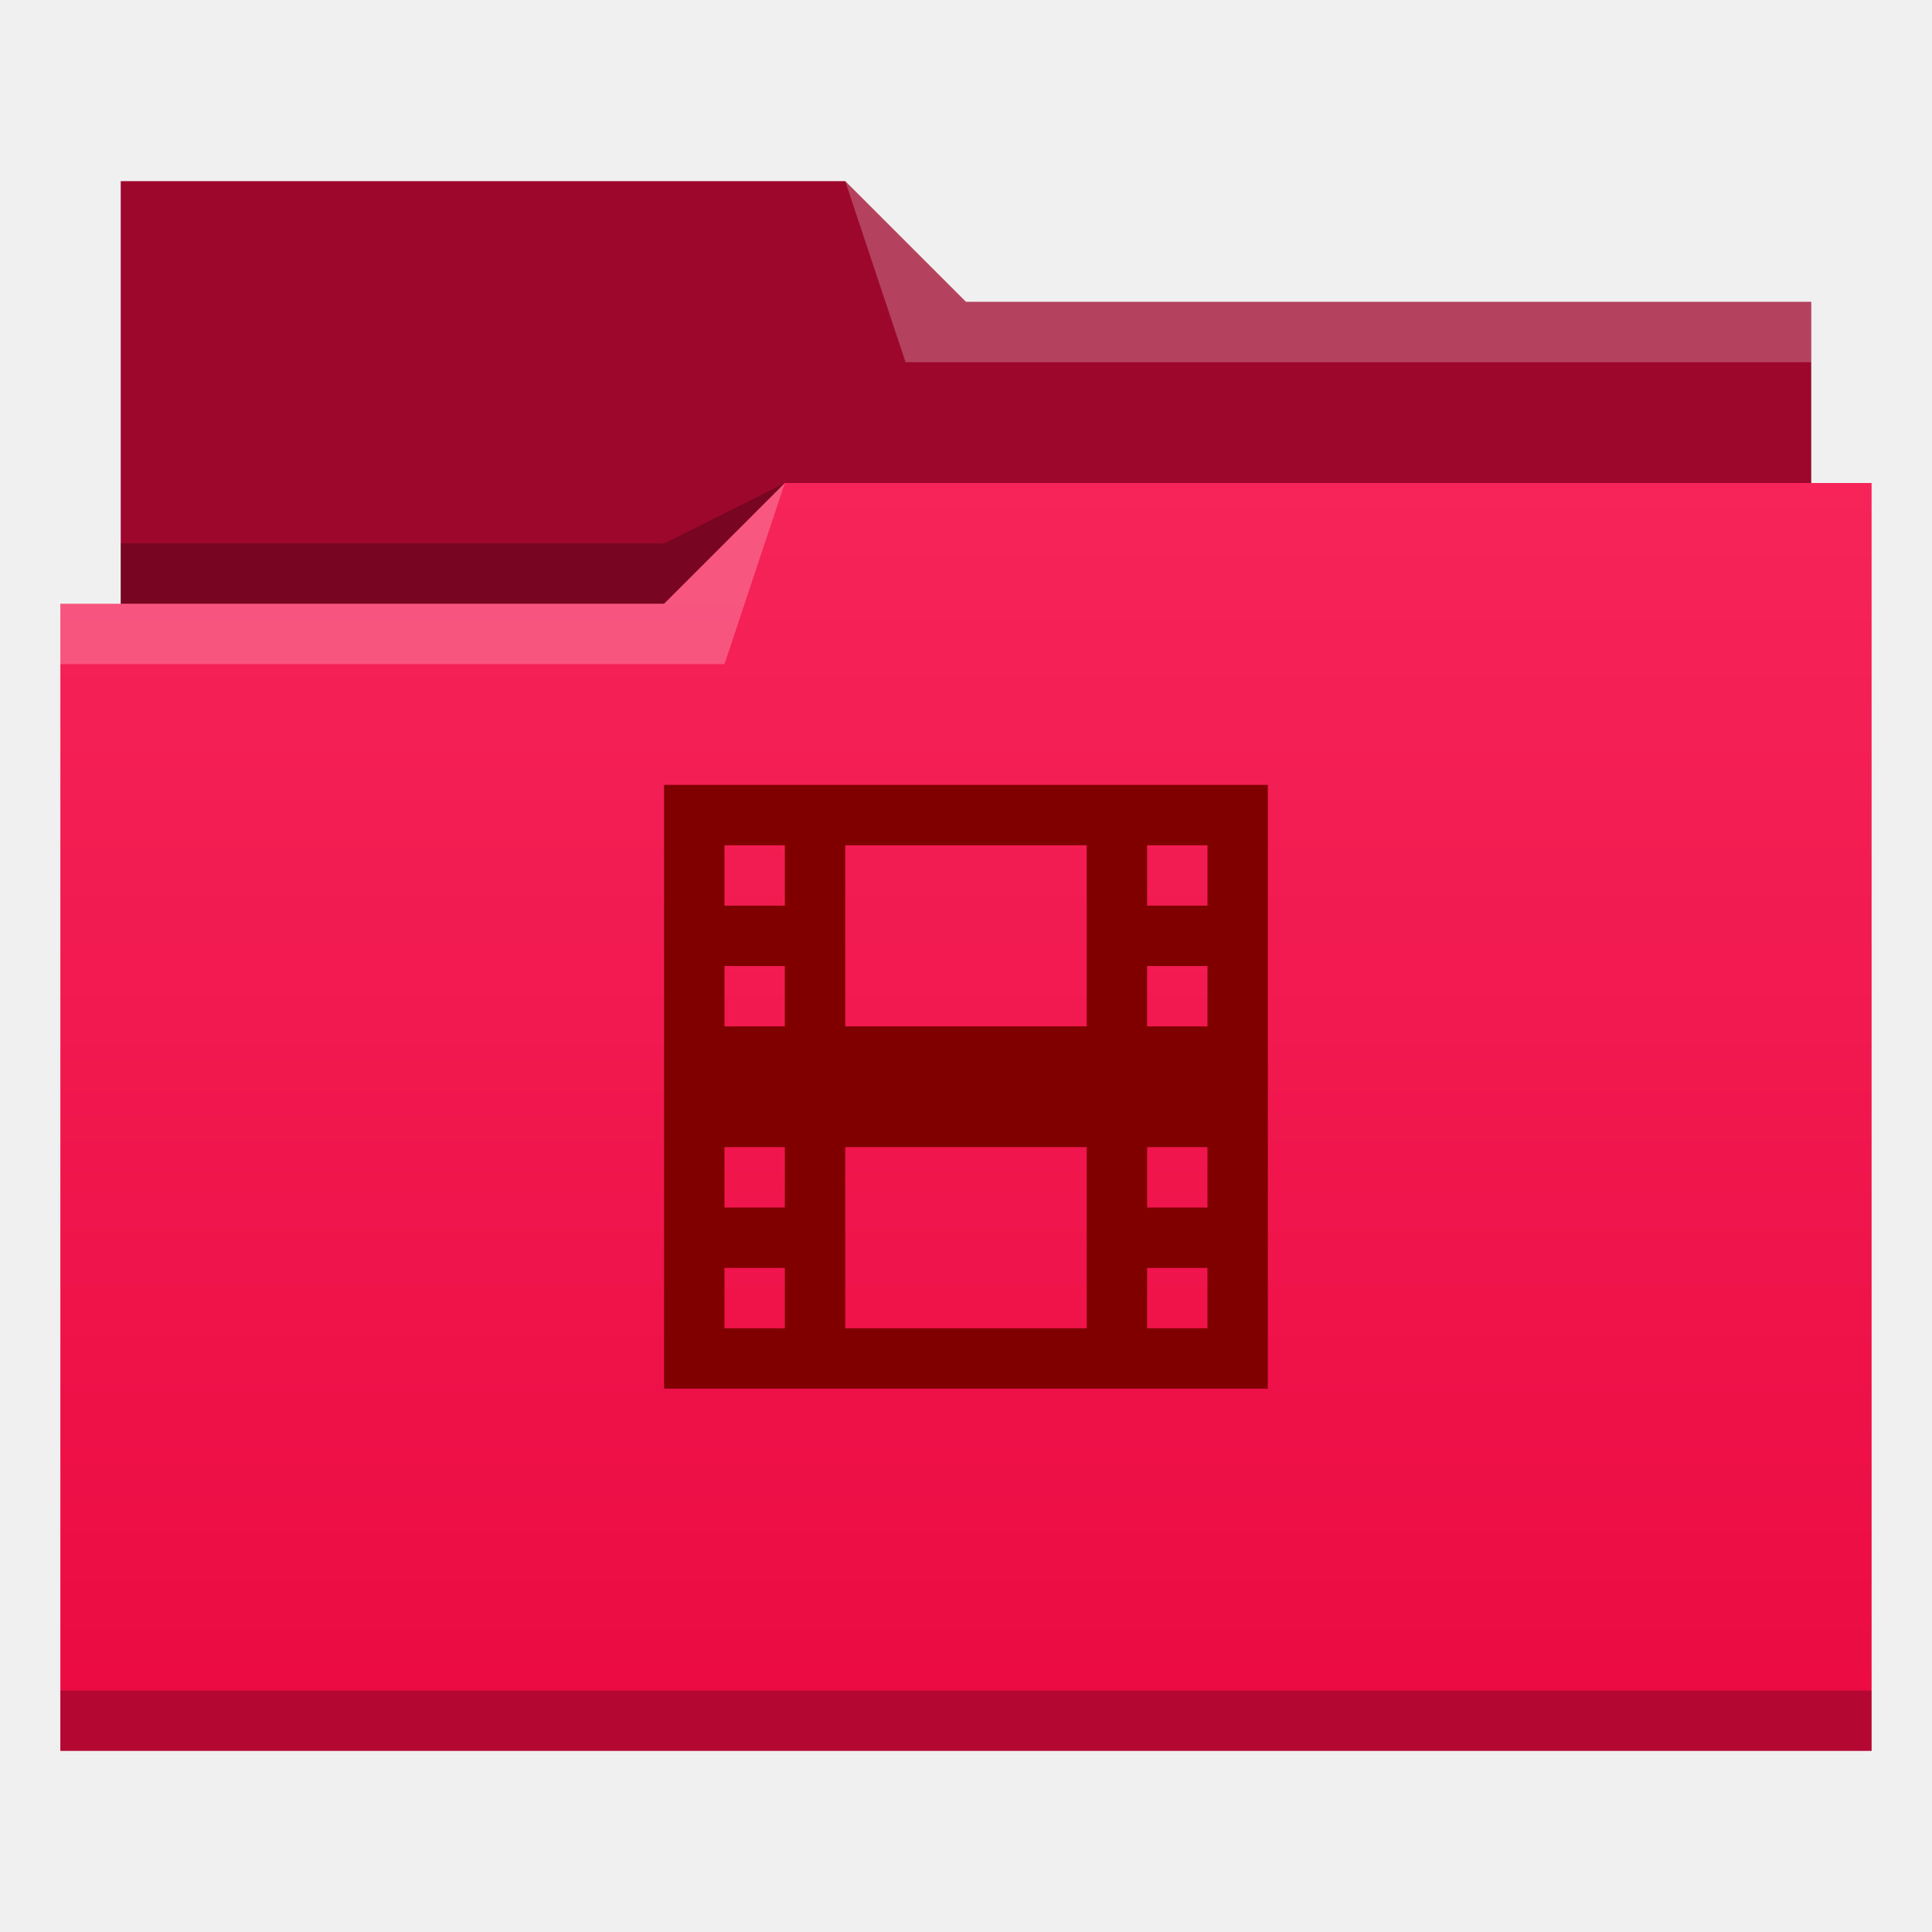
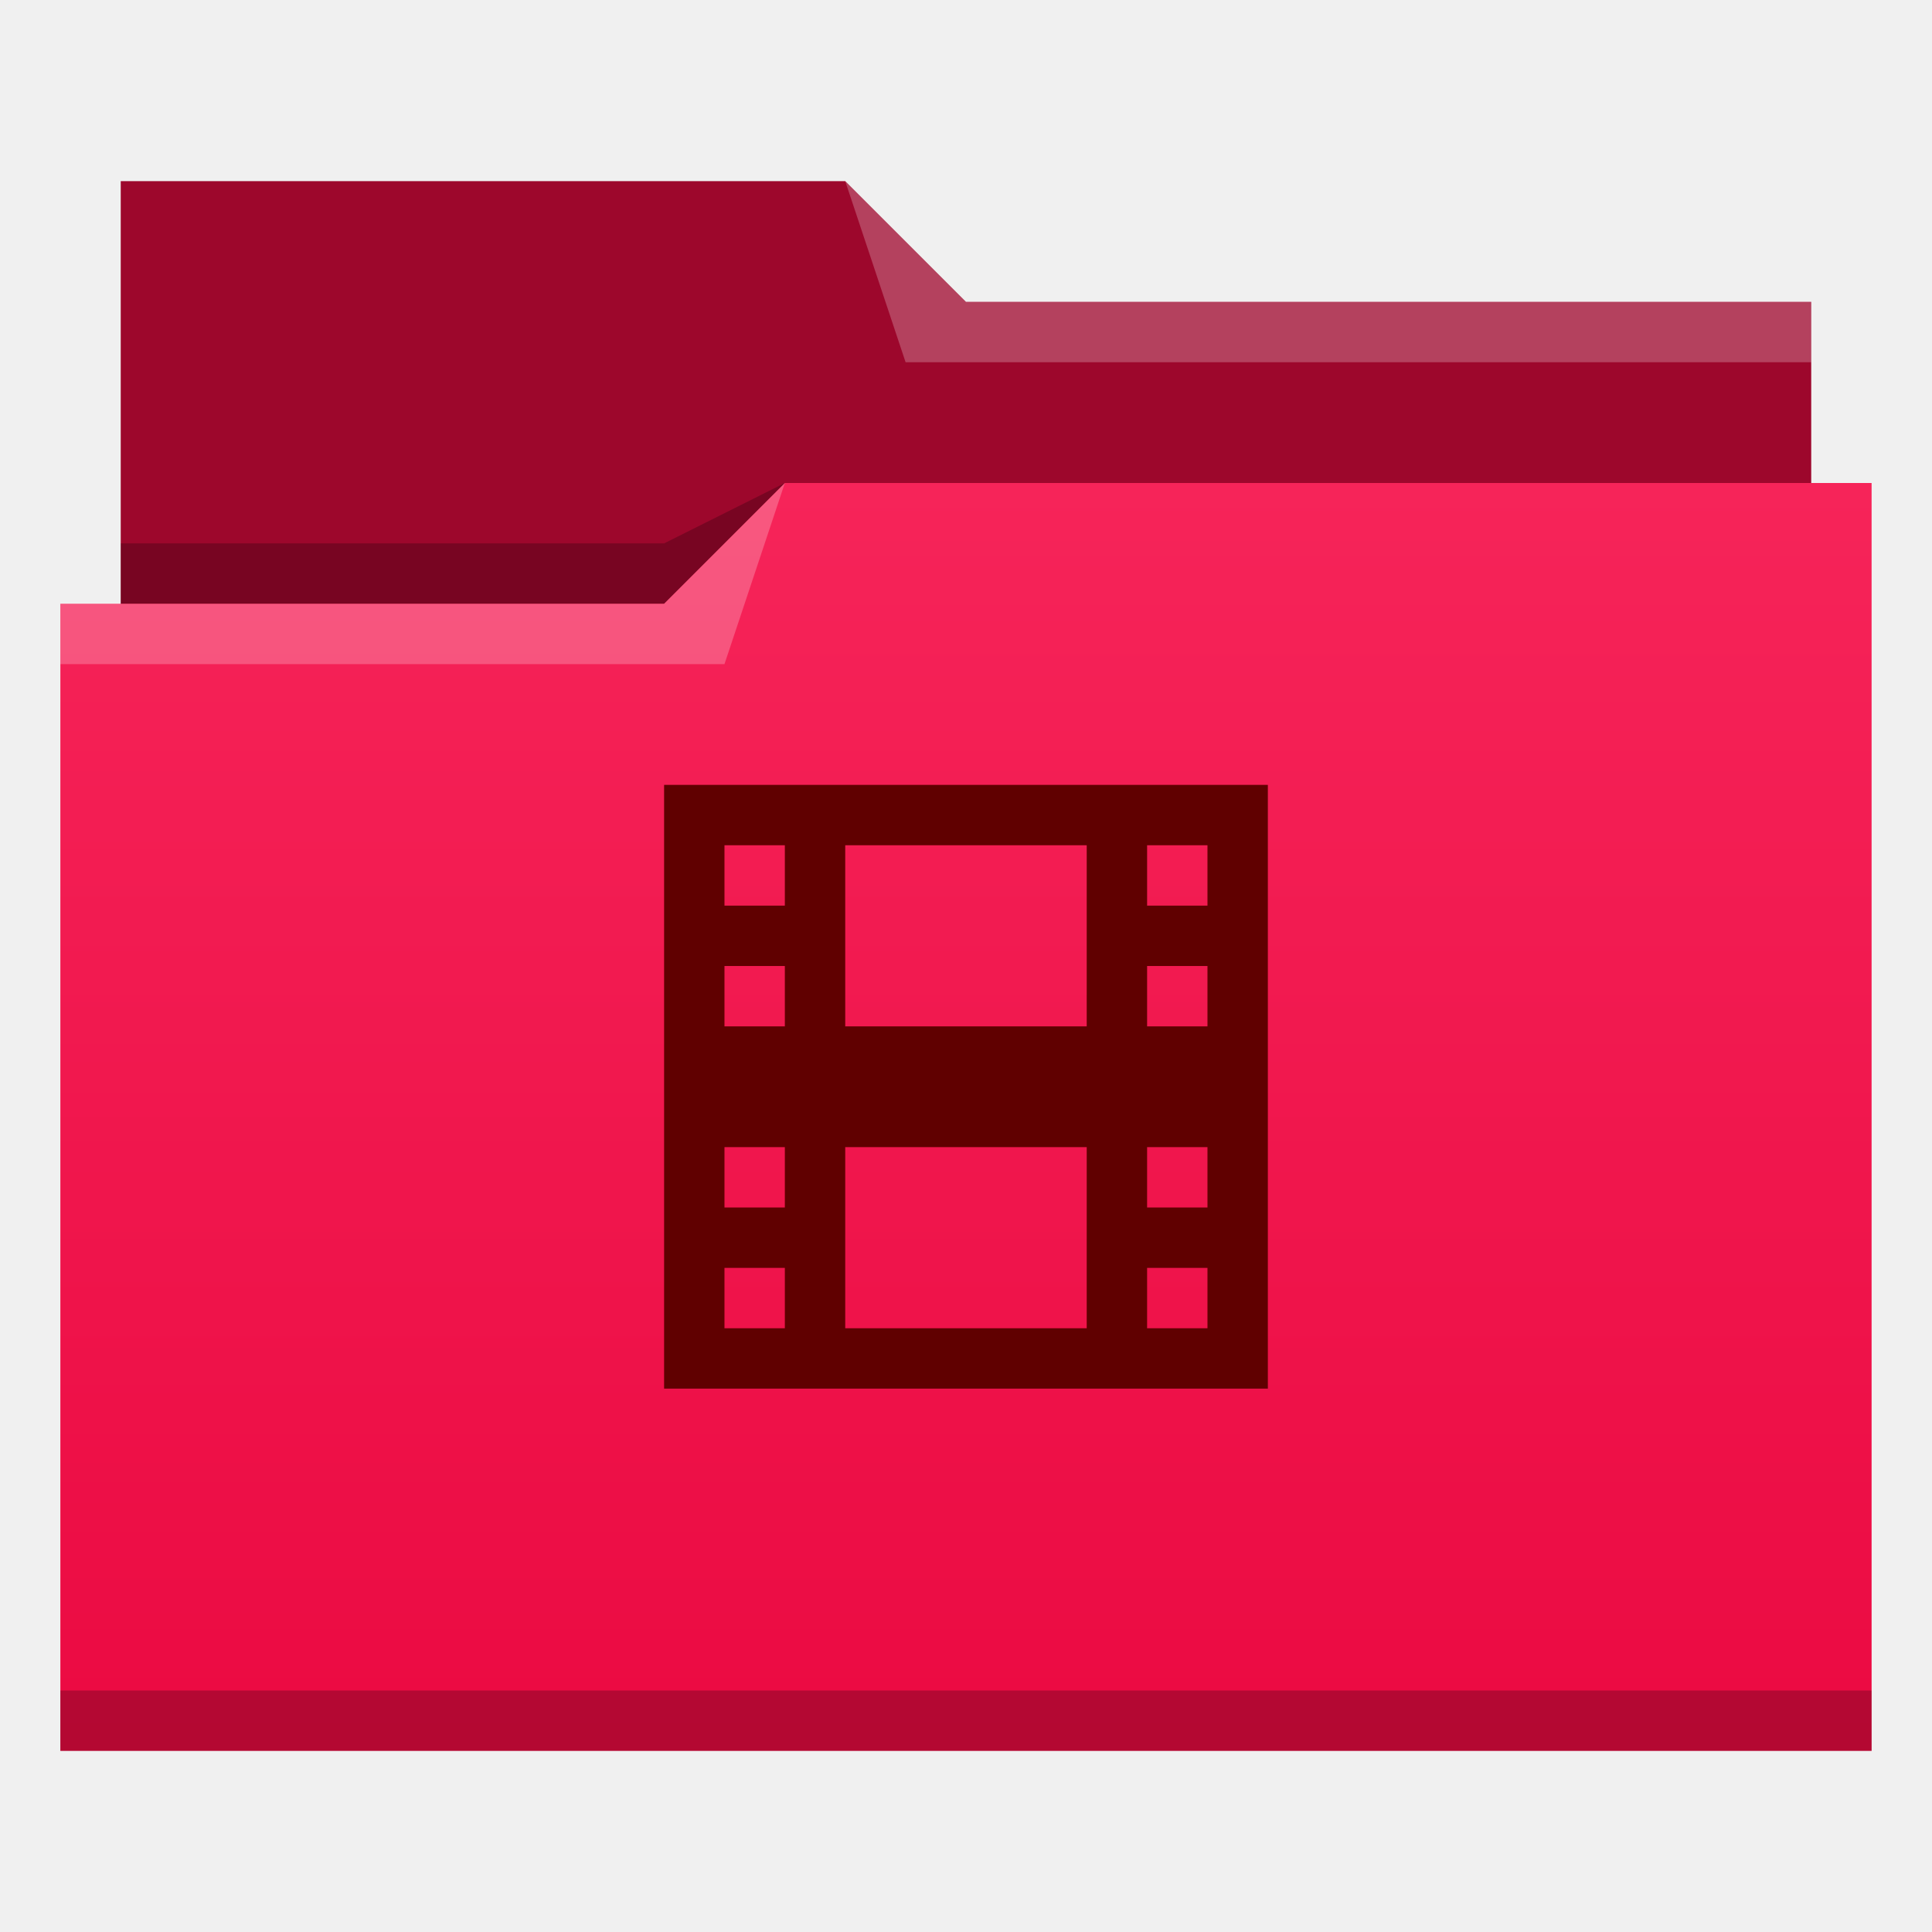
<svg xmlns="http://www.w3.org/2000/svg" xmlns:xlink="http://www.w3.org/1999/xlink" width="32" version="1.1" height="32" viewBox="0 0 32 32" id="svg2">
  <defs id="defs5455">
    <linearGradient xlink:href="#linearGradient4209" id="linearGradient4342" y1="29" y2="8" x2="0" gradientUnits="userSpaceOnUse" gradientTransform="matrix(1 0 0 1 384.5714 515.798)" />
    <linearGradient id="linearGradient4209">
      <stop style="stop-color:#eb0a42" id="stop4211" />
      <stop offset="1" style="stop-color:#f62459" id="stop4213" />
    </linearGradient>
  </defs>
  <g id="g4261" transform="matrix(1 0 0 1 -384.5714 -515.798)">
    <path style="fill:#9d072c;fill-rule:evenodd" id="path4308" d="m 386.571,518.798 0,7 0,1 28,0 0,-6 -14,0 -2,-2 z" />
    <path style="fill-opacity:0.235;fill-rule:evenodd" id="path4306" d="m 397.571,523.798 -2,1 -9,0 0,1 7,0 3,0 z" />
    <path style="fill:url(#linearGradient4342)" id="rect4294" d="m 397.571,523.798 -2,2 -9,0 -1,0 0,19 11,0 1,0 18,0 0,-21 -18,0 z" />
    <path style="fill:#ffffff;fill-opacity:0.235;fill-rule:evenodd" id="path4304" d="m 397.571,523.798 -2,2 -10,0 0,1 11,0 z" />
    <path style="fill:#ffffff;fill-opacity:0.235;fill-rule:evenodd" id="path4310" d="m 398.571,518.798 1,3 15,0 0,-1 -14,0 z" />
    <rect width="30" x="385.571" y="543.798" height="1" style="fill-opacity:0.235" id="rect4292" />
-     <path style="fill:#800000" id="rect4184" d="m 395.571,528.798 0,10 10,0 0,-10 -10,0 z m 1,1 1,0 0,1 -1,0 0,-1 z m 2,0 4,0 0,3 -4,0 0,-3 z m 5,0 1,0 0,1 -1,0 0,-1 z m -7,2 1,0 0,1 -1,0 0,-1 z m 7,0 1,0 0,1 -1,0 0,-1 z m -7,3 1,0 0,1 -1,0 0,-1 z m 2,0 4,0 0,3 -4,0 0,-3 z m 5,0 1,0 0,1 -1,0 0,-1 z m -7,2 1,0 0,1 -1,0 0,-1 z m 7,0 1,0 0,1 -1,0 0,-1 z" />
+     <path style="fill:#600000" id="rect4184" d="m 395.571,528.798 0,10 10,0 0,-10 -10,0 z m 1,1 1,0 0,1 -1,0 0,-1 z m 2,0 4,0 0,3 -4,0 0,-3 z m 5,0 1,0 0,1 -1,0 0,-1 z m -7,2 1,0 0,1 -1,0 0,-1 z m 7,0 1,0 0,1 -1,0 0,-1 z m -7,3 1,0 0,1 -1,0 0,-1 z m 2,0 4,0 0,3 -4,0 0,-3 z m 5,0 1,0 0,1 -1,0 0,-1 z m -7,2 1,0 0,1 -1,0 0,-1 z m 7,0 1,0 0,1 -1,0 0,-1 z" />
  </g>
</svg>
